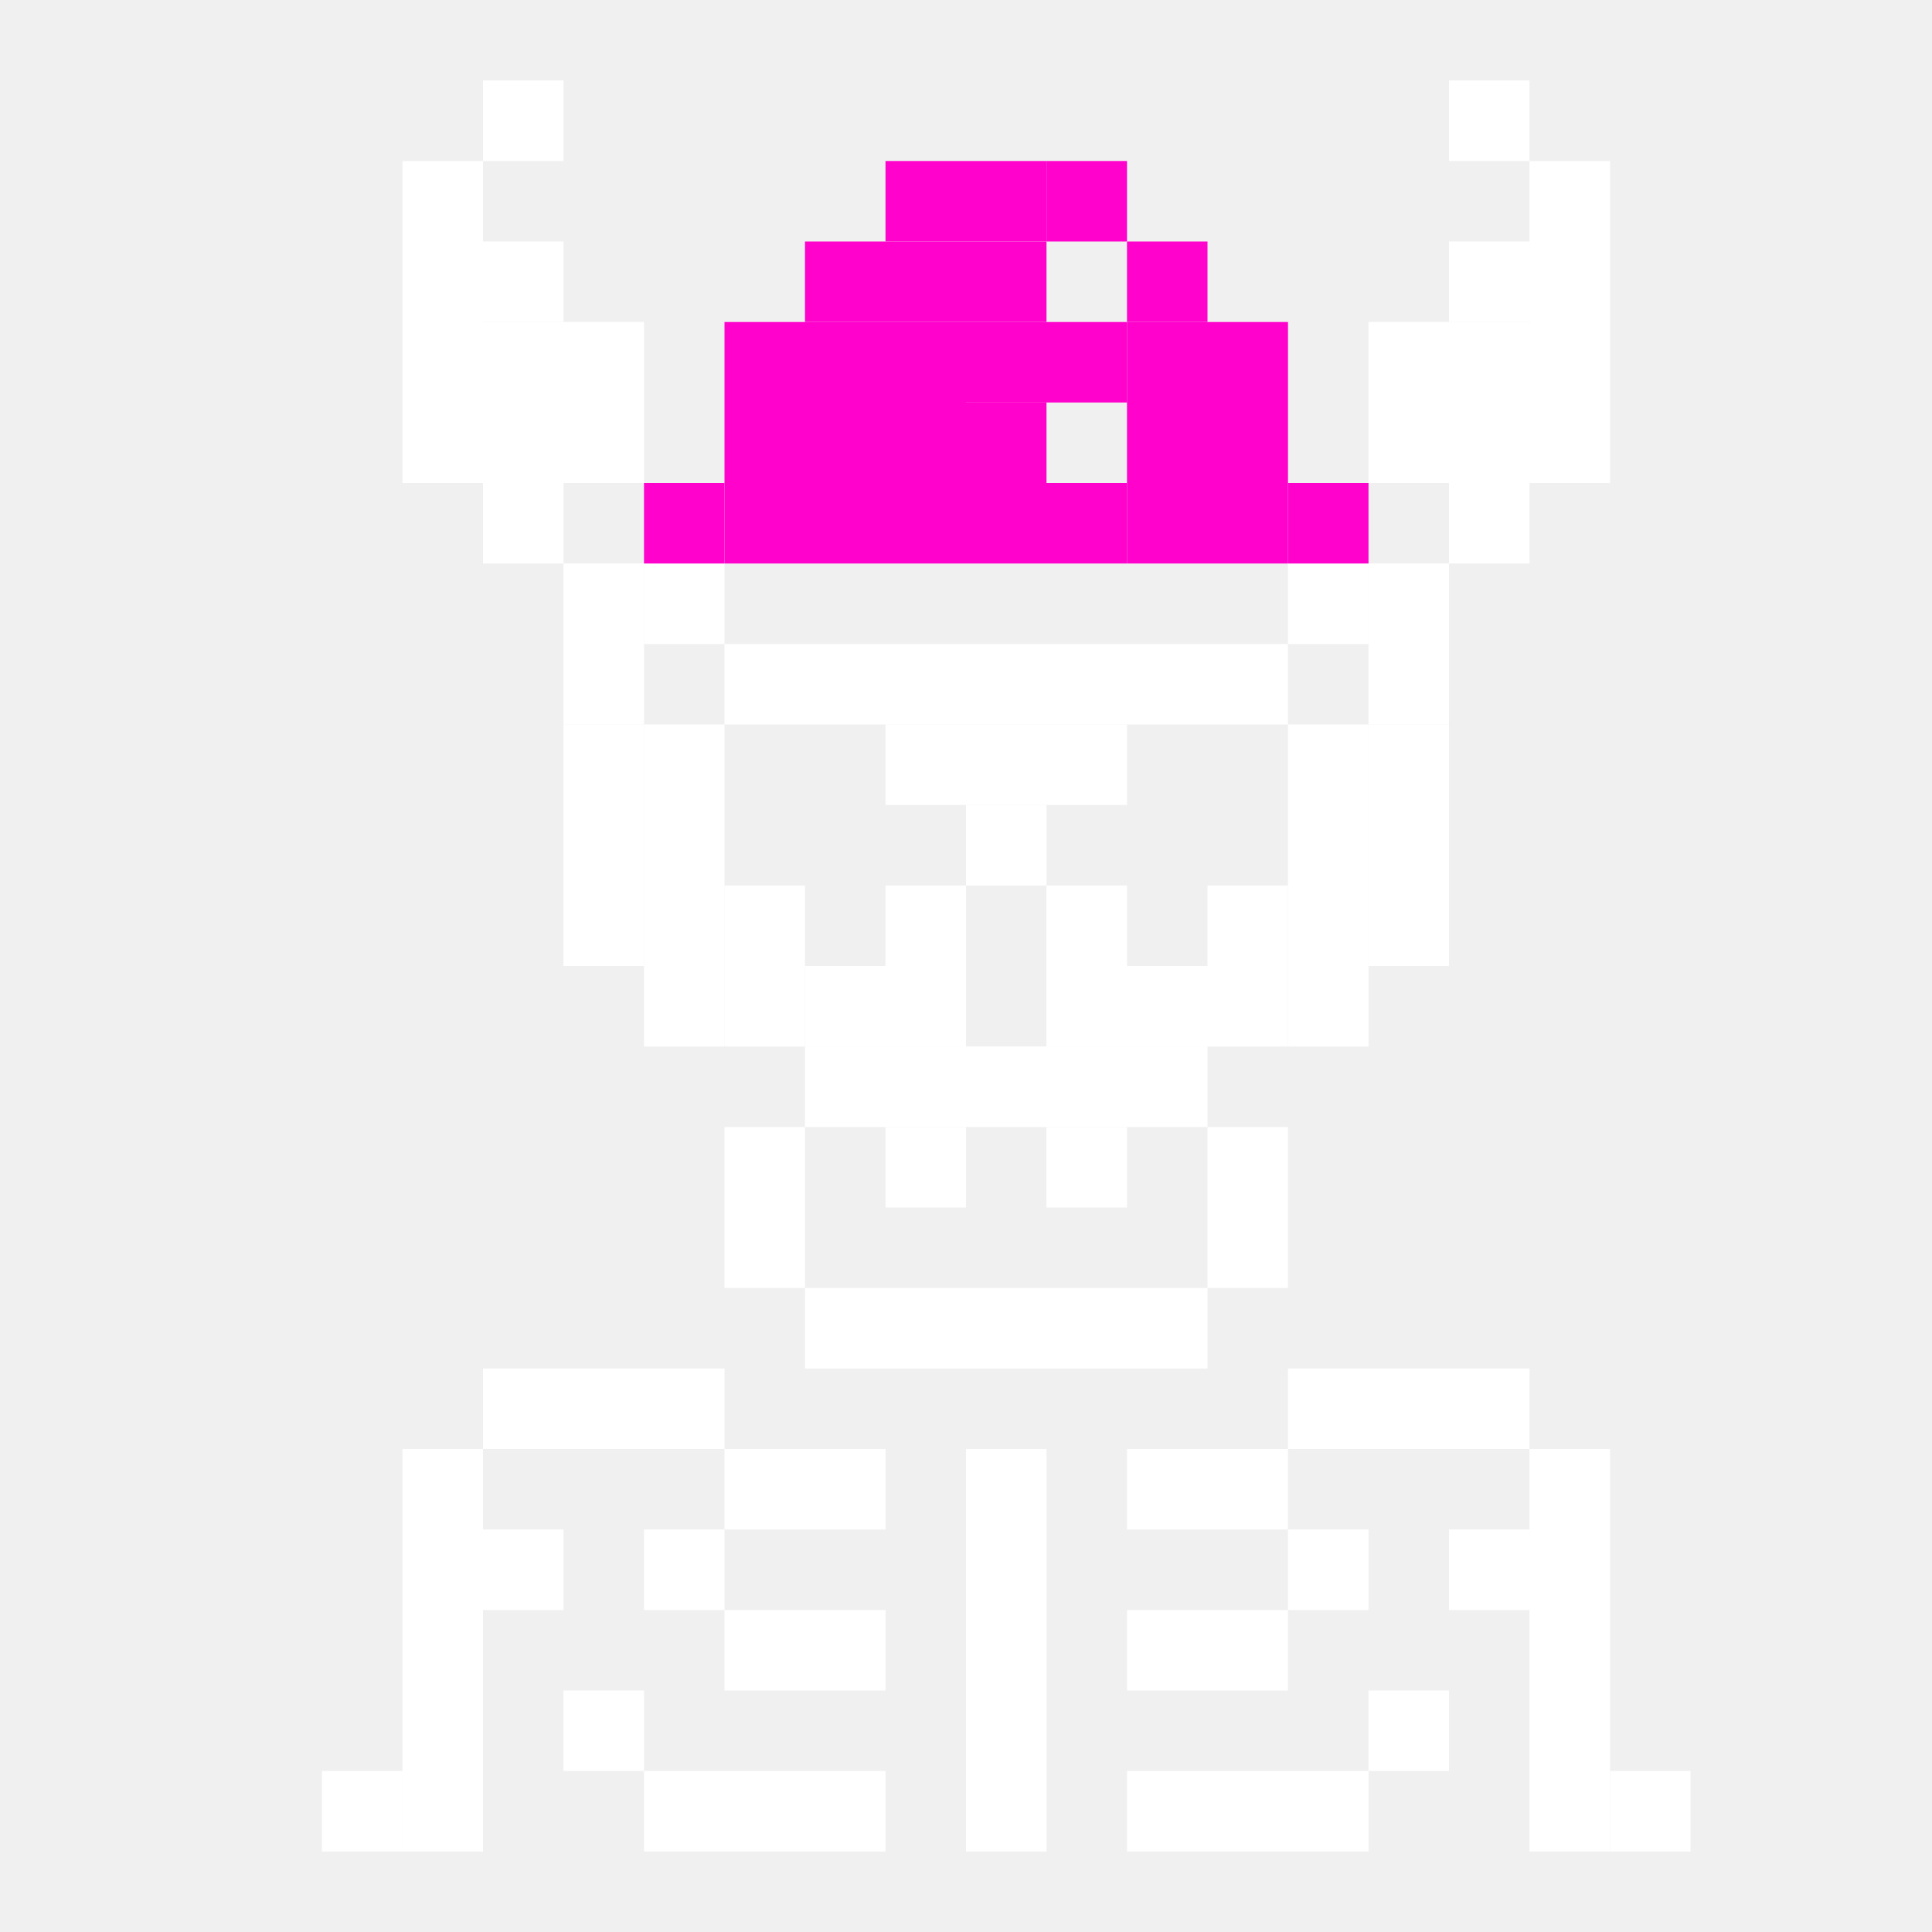
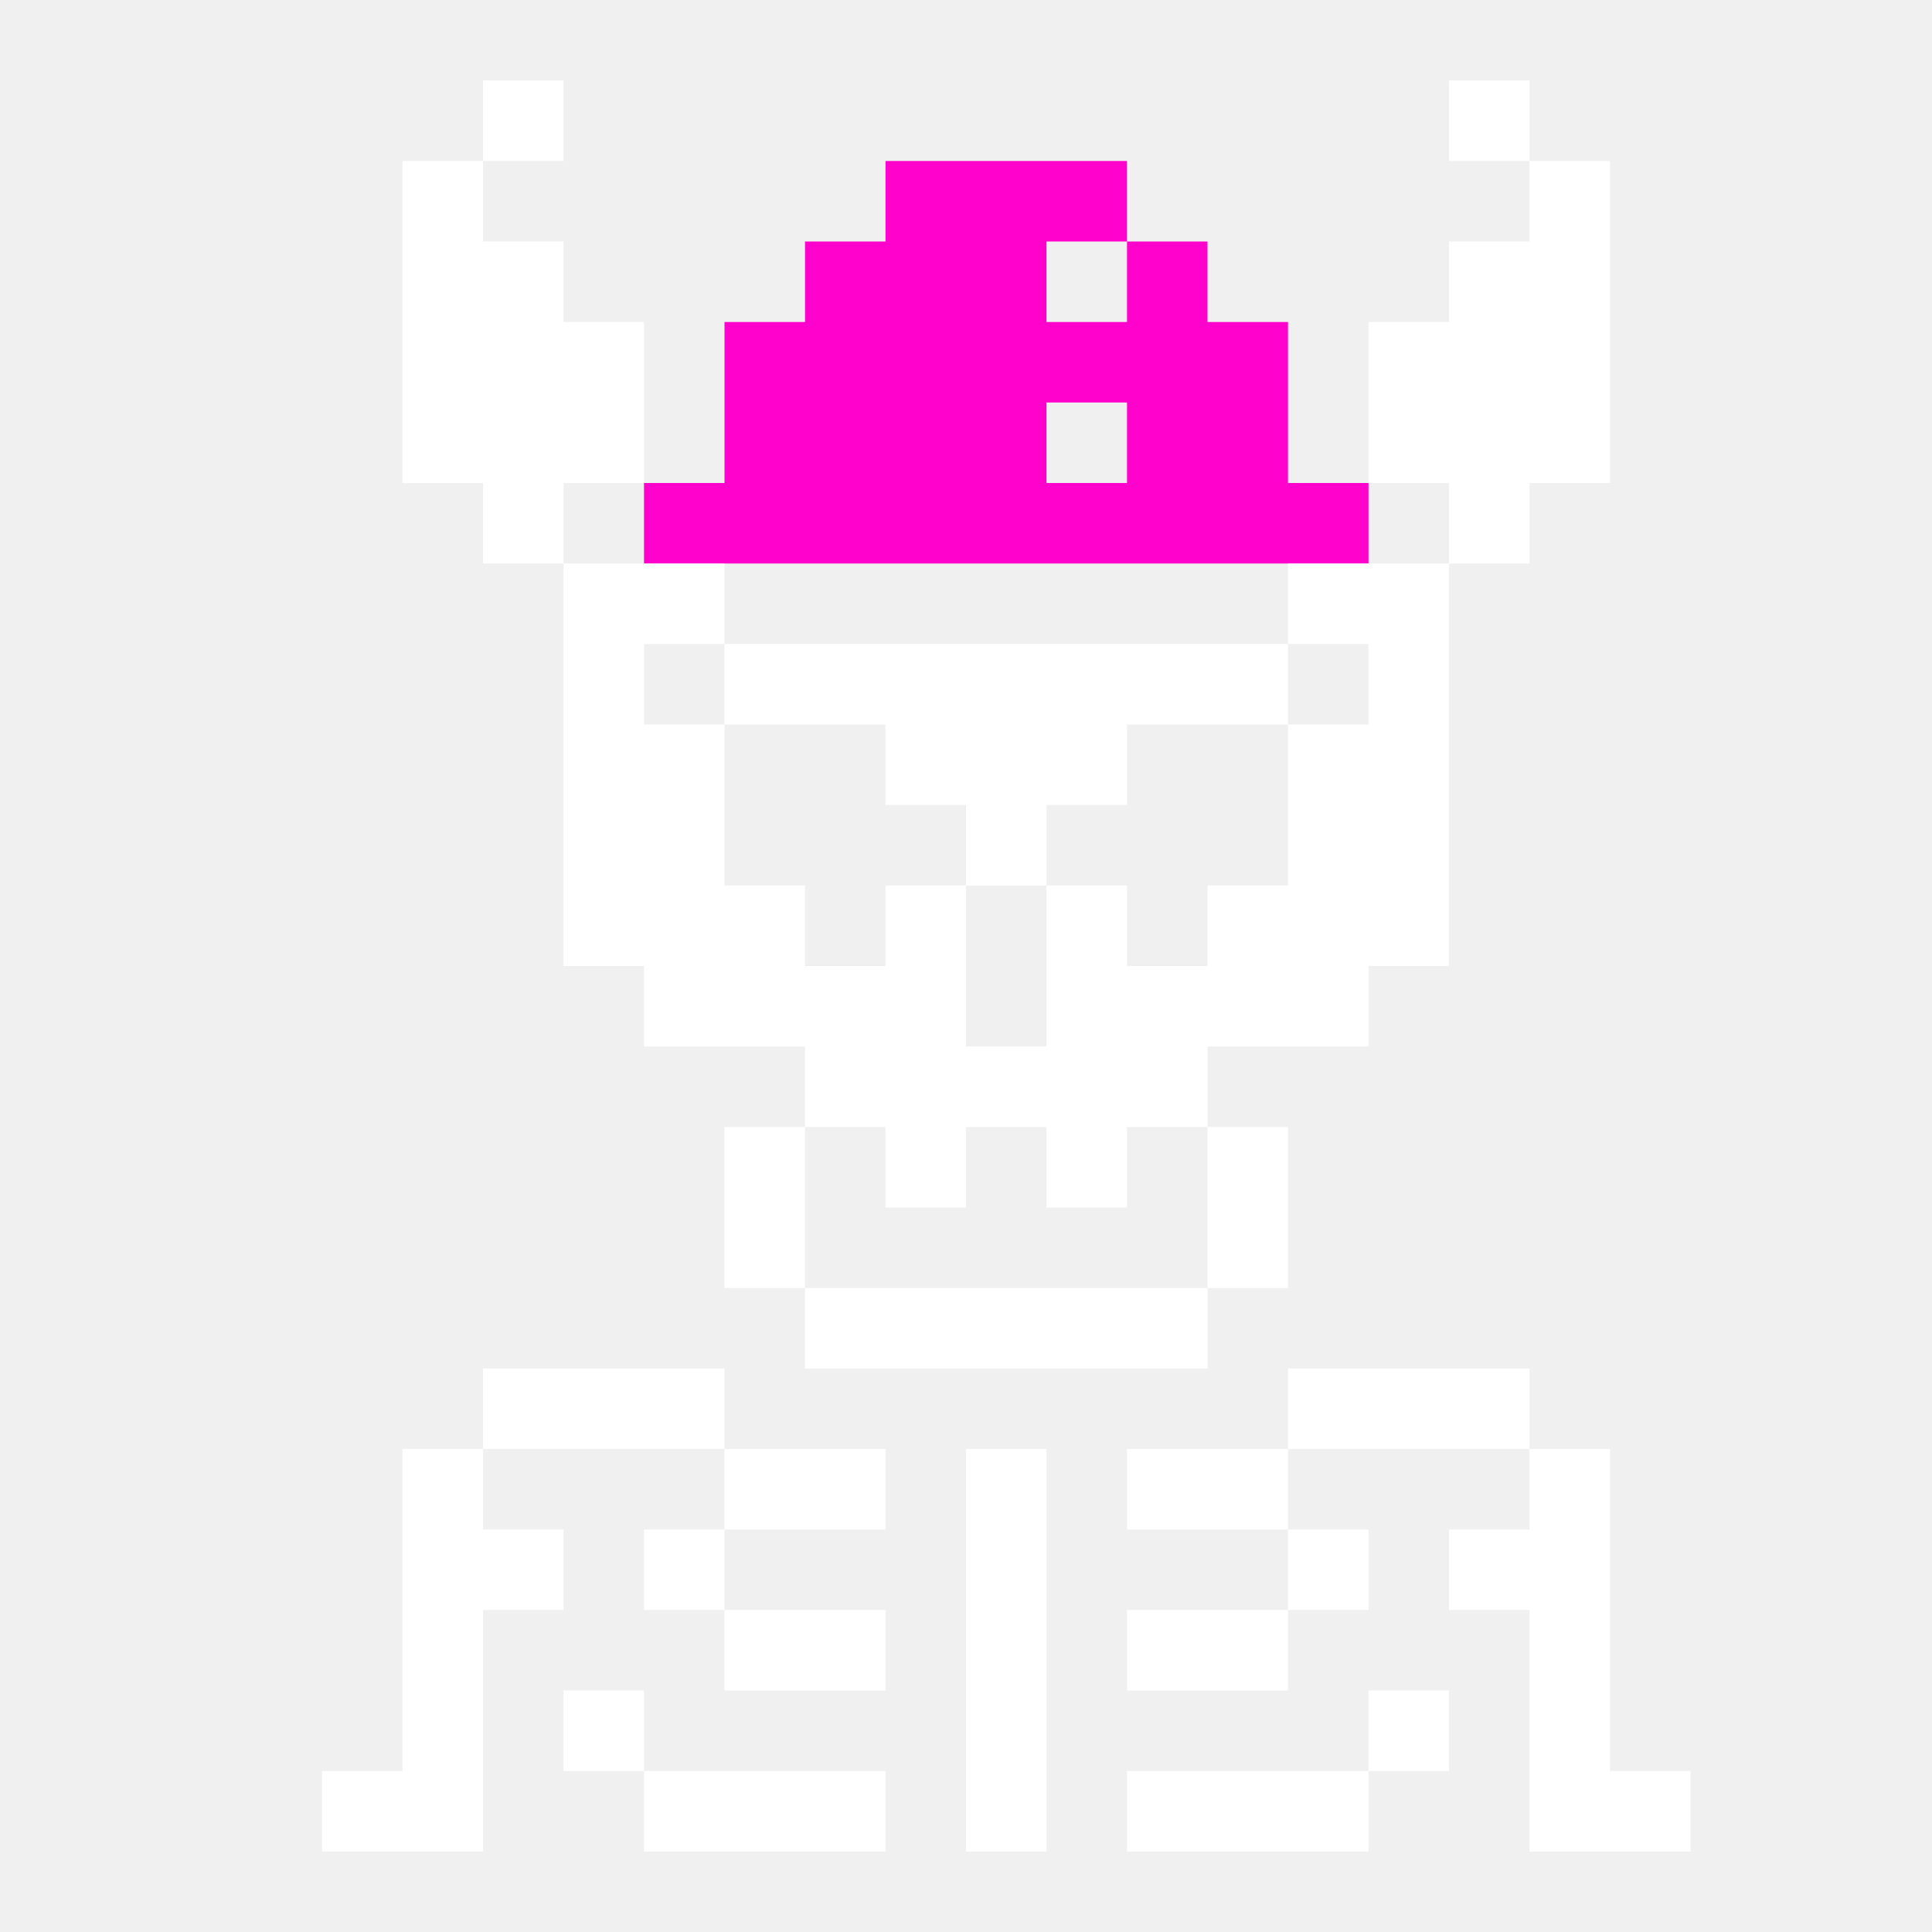
<svg xmlns="http://www.w3.org/2000/svg" width="24" height="24" viewBox="0 0 24 24" fill="none">
-   <rect x="9" y="8" width="7" height="1" fill="white" />
-   <rect x="8" y="9" width="1" height="4" fill="white" />
-   <rect x="16" y="9" width="1" height="4" fill="white" />
-   <rect x="7" y="9" width="1" height="3" fill="white" />
-   <rect x="17" y="9" width="1" height="3" fill="white" />
-   <rect x="9" y="11" width="1" height="2" fill="white" />
-   <rect x="9" y="14" width="1" height="2" fill="white" />
-   <rect x="15" y="14" width="1" height="2" fill="white" />
-   <rect x="15" y="11" width="1" height="1" fill="white" />
-   <rect width="3" height="1" transform="matrix(-1 0 0 1 14 9)" fill="white" />
-   <rect width="1" height="1" transform="matrix(-1 0 0 1 13 10)" fill="white" />
-   <rect width="1" height="1" transform="matrix(-1 0 0 1 12 14)" fill="white" />
-   <rect width="1" height="1" transform="matrix(-1 0 0 1 14 14)" fill="white" />
-   <rect width="5" height="1" transform="matrix(-1 0 0 1 15 13)" fill="white" />
-   <rect width="5" height="1" transform="matrix(-1 0 0 1 15 16)" fill="white" />
-   <rect width="3" height="1" transform="matrix(-1 0 0 1 19 17)" fill="white" />
-   <rect width="1" height="1" transform="matrix(-1 0 0 1 17 19)" fill="white" />
-   <rect width="2" height="1" transform="matrix(-1 0 0 1 16 18)" fill="white" />
-   <rect width="1" height="1" transform="matrix(-1 0 0 1 19 19)" fill="white" />
-   <rect width="1" height="1" transform="matrix(-1 0 0 1 18 21)" fill="white" />
-   <rect width="1" height="1" transform="matrix(-1 0 0 1 21 22)" fill="white" />
-   <rect width="2" height="1" transform="matrix(-1 0 0 1 16 20)" fill="white" />
-   <rect width="3" height="1" transform="matrix(-1 0 0 1 17 22)" fill="white" />
-   <rect width="1" height="5" transform="matrix(-1 0 0 1 13 18)" fill="white" />
-   <rect width="1" height="5" transform="matrix(-1 0 0 1 20 18)" fill="white" />
-   <rect x="6" y="17" width="3" height="1" fill="white" />
-   <rect x="8" y="19" width="1" height="1" fill="white" />
-   <rect x="9" y="18" width="2" height="1" fill="white" />
-   <rect x="6" y="19" width="1" height="1" fill="white" />
-   <rect x="7" y="21" width="1" height="1" fill="white" />
-   <rect x="4" y="22" width="1" height="1" fill="white" />
-   <rect x="9" y="20" width="2" height="1" fill="white" />
-   <rect x="8" y="22" width="3" height="1" fill="white" />
-   <rect x="5" y="18" width="1" height="5" fill="white" />
-   <rect width="1" height="1" transform="matrix(-1 0 0 1 12 11)" fill="white" />
-   <rect width="2" height="1" transform="matrix(-1 0 0 1 12 12)" fill="white" />
-   <rect width="3" height="1" transform="matrix(-1 0 0 1 16 12)" fill="white" />
-   <rect width="1" height="1" transform="matrix(-1 0 0 1 14 11)" fill="white" />
-   <rect width="1" height="2" transform="matrix(-1 0 0 1 18 7)" fill="white" />
-   <rect width="1" height="1" transform="matrix(-1 0 0 1 17 7)" fill="white" />
-   <rect width="1" height="1" transform="matrix(-1 0 0 1 9 7)" fill="white" />
-   <rect width="1" height="2" transform="matrix(-1 0 0 1 8 7)" fill="white" />
-   <rect x="10" y="3" width="3" height="1" fill="#FF02CC" />
-   <rect x="11" y="2" width="2" height="1" fill="#FF02CC" />
-   <rect x="12" y="4" width="2" height="1" fill="#FF02CC" />
-   <rect x="12" y="6" width="2" height="1" fill="#FF02CC" />
-   <rect x="8" y="6" width="1" height="1" fill="#FF02CC" />
-   <rect x="9" y="4" width="3" height="3" fill="#FF02CC" />
-   <rect width="1" height="1" transform="matrix(-1 0 0 1 15 3)" fill="#FF02CC" />
-   <rect width="1" height="1" transform="matrix(-1 0 0 1 13 5)" fill="#FF02CC" />
-   <rect width="1" height="1" transform="matrix(-1 0 0 1 14 2)" fill="#FF02CC" />
-   <rect width="1" height="1" transform="matrix(-1 0 0 1 17 6)" fill="#FF02CC" />
-   <rect width="2" height="3" transform="matrix(-1 0 0 1 16 4)" fill="#FF02CC" />
-   <rect x="6" y="1" width="1" height="1" fill="white" />
-   <rect x="6" y="3" width="1" height="1" fill="white" />
-   <rect x="6" y="6" width="1" height="1" fill="white" />
-   <rect x="6" y="4" width="2" height="2" fill="white" />
-   <rect x="5" y="2" width="1" height="4" fill="white" />
-   <rect width="1" height="1" transform="matrix(-1 0 0 1 19 1)" fill="white" />
-   <rect width="1" height="1" transform="matrix(-1 0 0 1 19 3)" fill="white" />
-   <rect width="1" height="1" transform="matrix(-1 0 0 1 19 6)" fill="white" />
-   <rect width="2" height="2" transform="matrix(-1 0 0 1 19 4)" fill="white" />
-   <rect width="1" height="4" transform="matrix(-1 0 0 1 20 2)" fill="white" />
+   <path d="M14 3H13V4H14V3H15V4H16V6H17V7H8V6H9V4H10V3H11V2H14V3ZM13 6H14V5H13V6Z" fill="#FF02CC" />
+   <path d="M6 19H7V20H6V23H4V22H5V18H6V19ZM11 23H8V22H11V23ZM13 23H12V18H13V23ZM17 23H14V22H17V23ZM20 22H21V23H19V20H18V19H19V18H20V22ZM8 22H7V21H8V22ZM18 22H17V21H18V22ZM11 21H9V20H11V21ZM16 21H14V20H16V21ZM9 20H8V19H9V20ZM17 20H16V19H17V20ZM11 19H9V18H11V19ZM16 19H14V18H16V19ZM9 18H6V17H9V18ZM19 18H16V17H19V18ZM15 17H10V16H15V17ZM10 16H9V14H10V16ZM16 16H15V14H16V16ZM9 8H8V9H9V8H16V9H14V10H13V11H12V10H11V9H9V11H10V12H11V11H12V13H13V11H14V12H15V11H16V9H17V8H16V7H18V12H17V13H15V14H14V15H13V14H12V15H11V14H10V13H8V12H7V7H9V8ZM6 3H7V4H8V6H7V7H6V6H5V2H6V3ZM20 6H19V7H18V6H17V4H18V3H19V2H20V6ZM7 2H6V1H7V2ZM19 2H18V1H19V2Z" fill="white" />
</svg>
